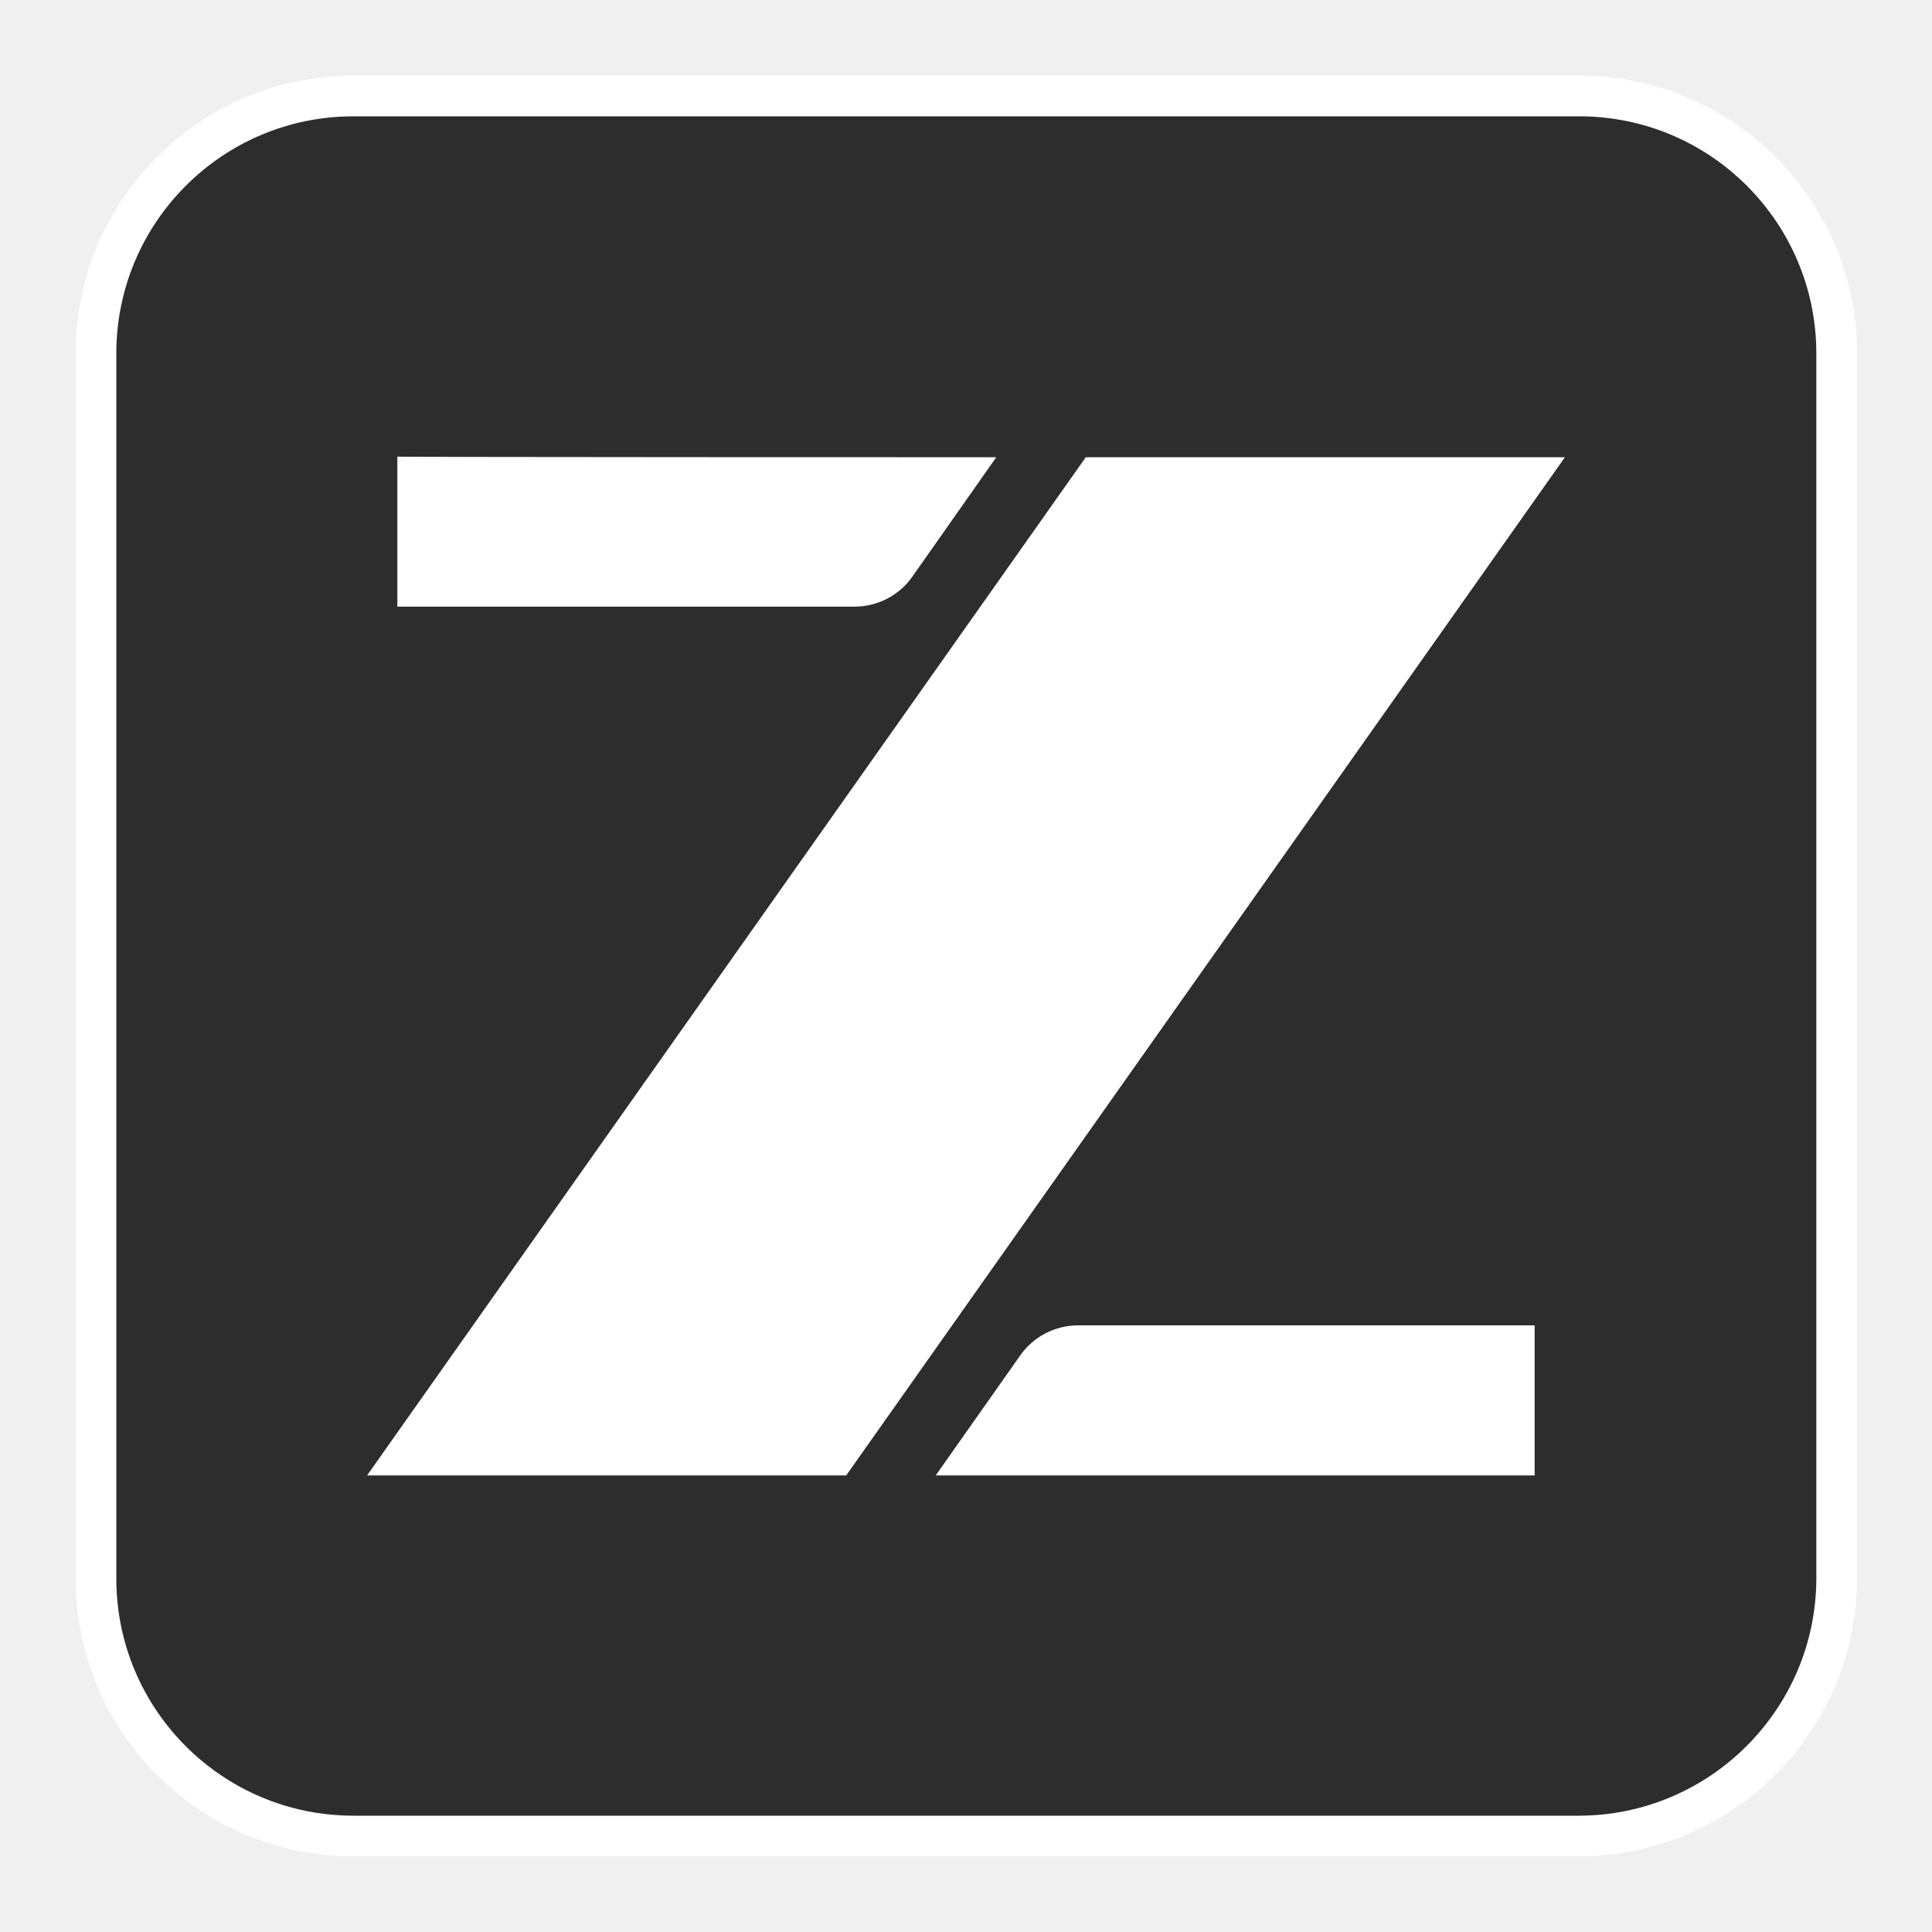
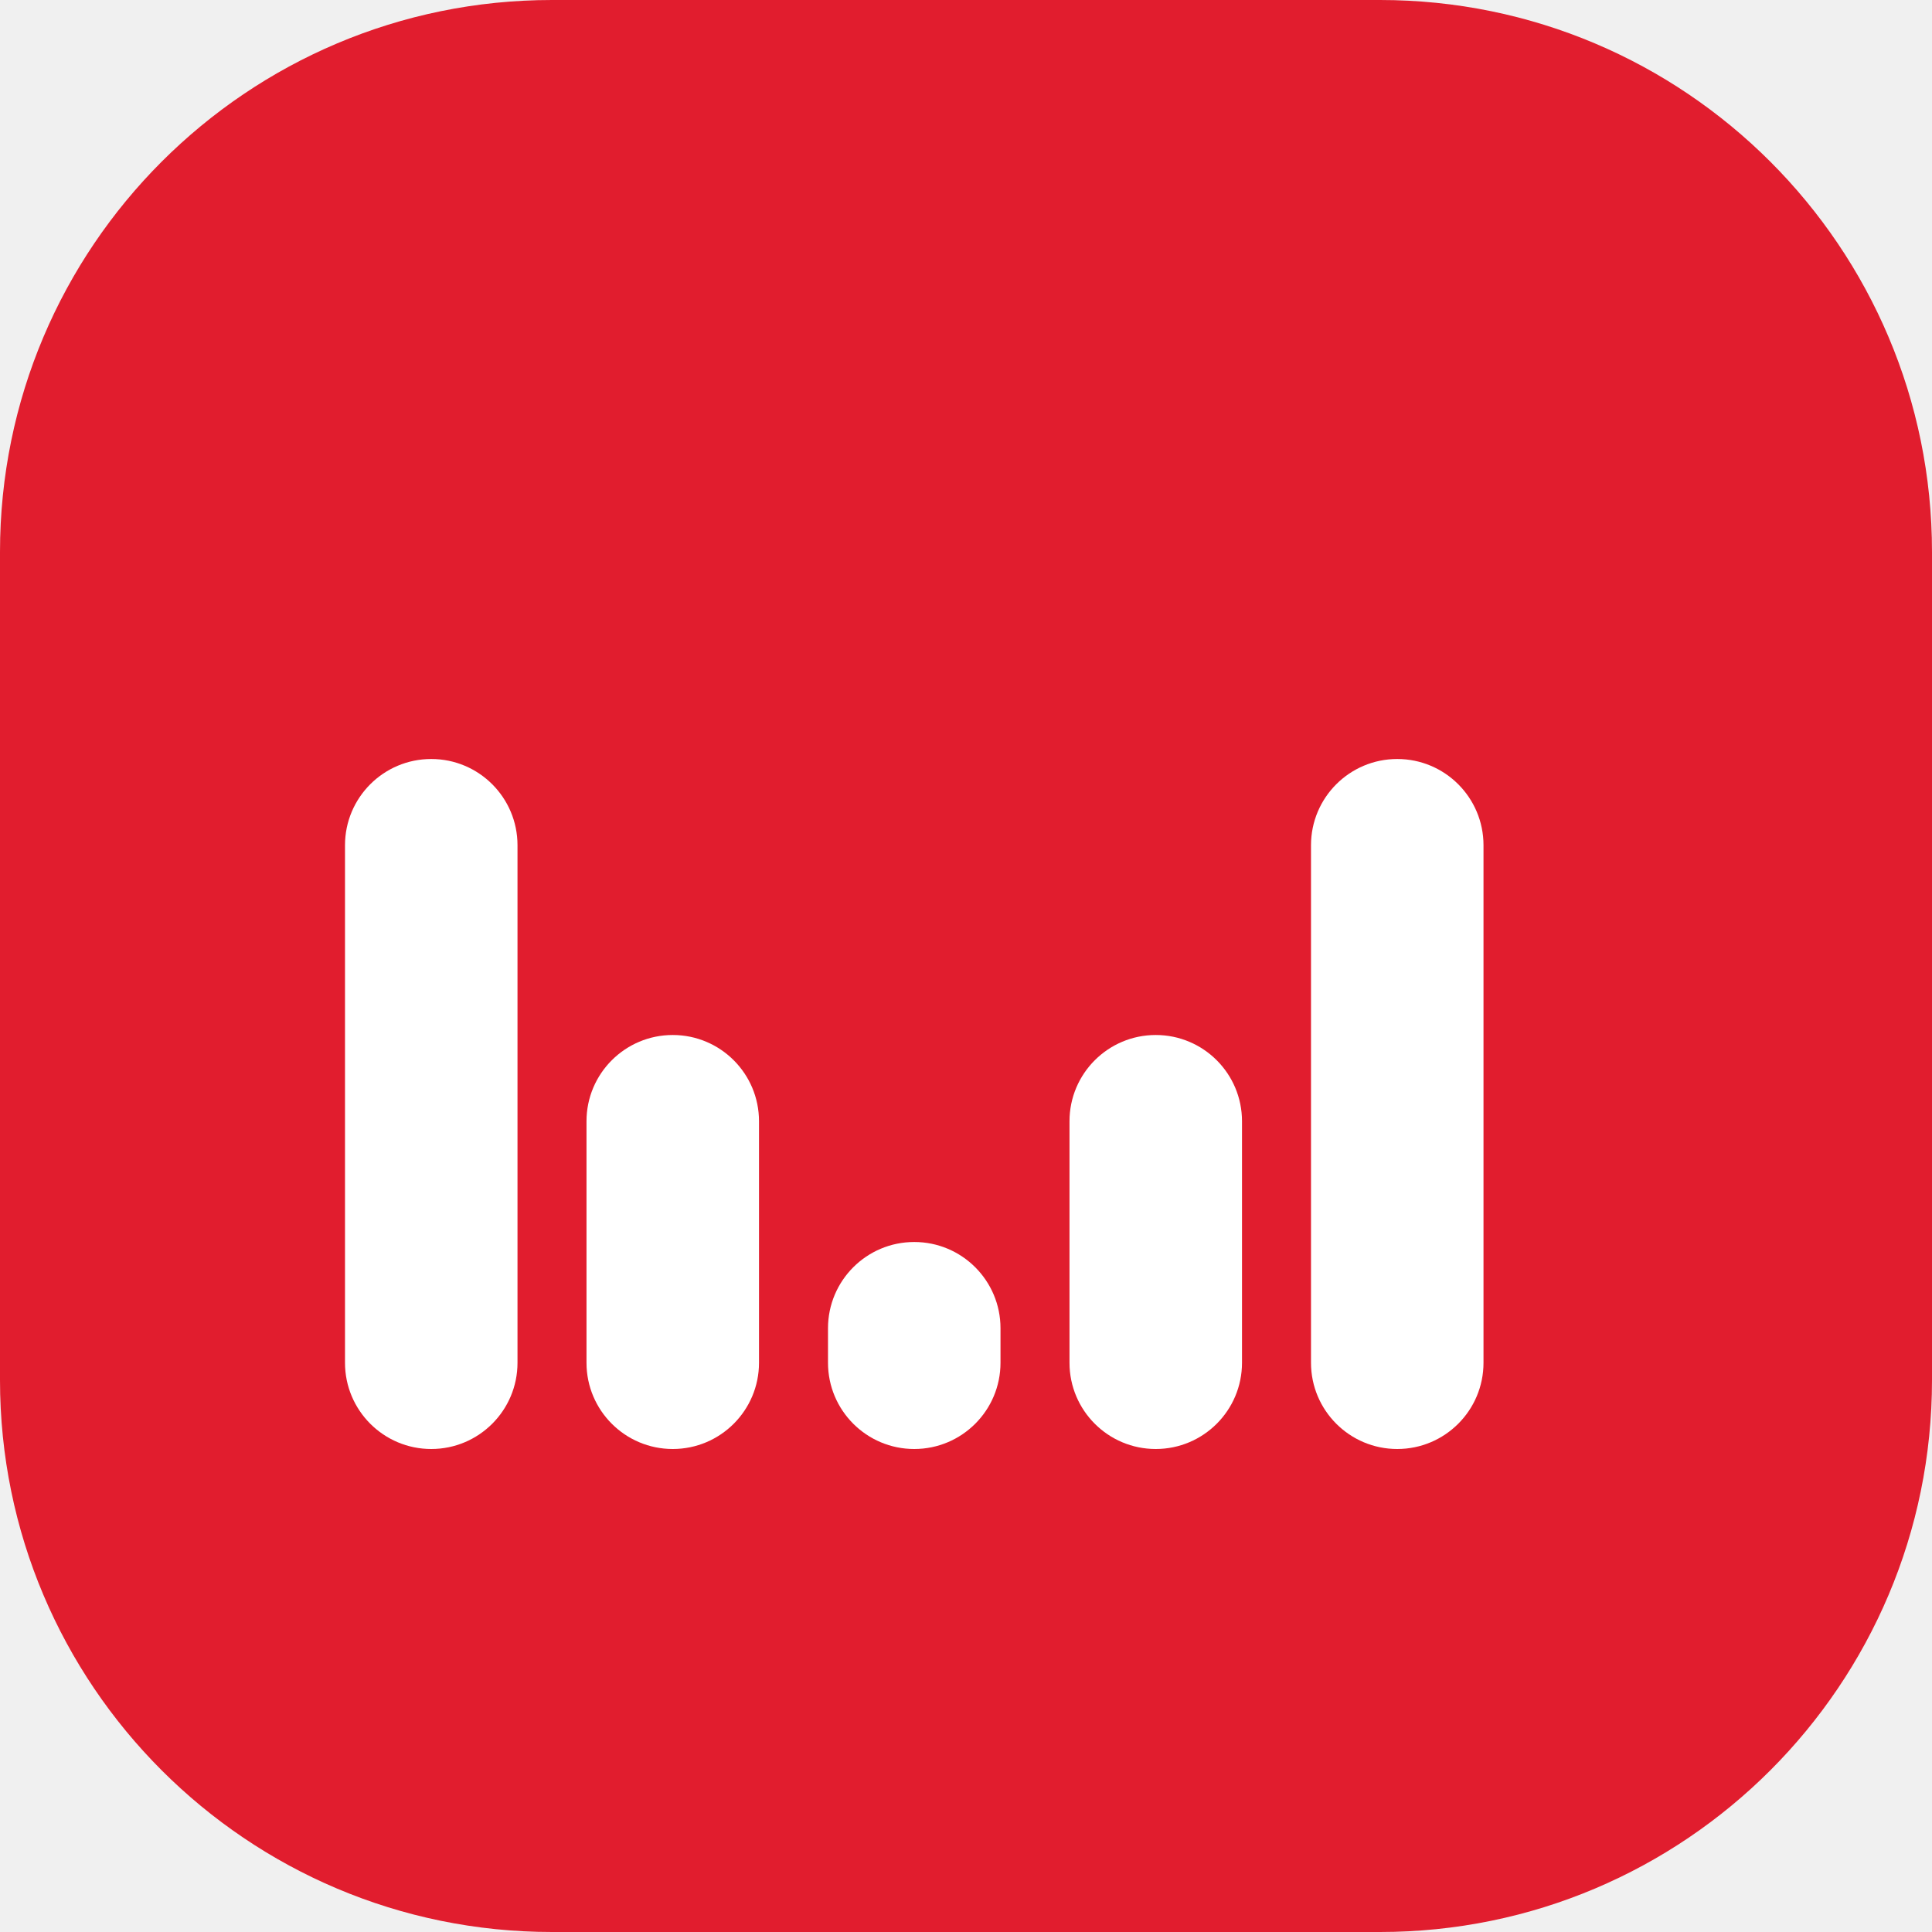
- <svg xmlns="http://www.w3.org/2000/svg" version="1.1" x="0px" y="0px" viewBox="0 0 30 30" style="enable-background:new 0 0 30 30;" xml:space="preserve">
-   <defs>
-     <style type="text/css">
-     .st194{fill:#2D2D2D;stroke:#FFFFFF;stroke-width:0.632;stroke-miterlimit:10;}
-     .st23{fill:#FFFFFF;}
- 
-     .z-breathe {
-       animation: breathe 2.5s ease-in-out infinite;
-     }
- 
-     @keyframes breathe {
-       0%, 100% { opacity: 0.7; }
-       50% { opacity: 1; }
-     }
-   </style>
-   </defs>
-   <g>
-     <path class="st194" d="M24.51,28.51H5.49c-2.21,0-4-1.79-4-4V5.49c0-2.21,1.79-4,4-4h19.03c2.21,0,4,1.79,4,4v19.03     C28.51,26.72,26.72,28.51,24.51,28.51z" />
-     <g class="z-breathe">
-       <path class="st23" d="M15.47,7.1l-1.3,1.85c-0.2,0.29-0.54,0.47-0.9,0.47h-7.1V7.09C6.16,7.1,15.47,7.1,15.47,7.1z" />
-       <polygon class="st23" points="24.3,7.1 13.14,22.91 5.7,22.91 16.86,7.1" />
-       <path class="st23" d="M14.53,22.91l1.31-1.86c0.2-0.29,0.54-0.47,0.9-0.47h7.09v2.33H14.53z" />
-     </g>
-   </g>
+ <svg xmlns="http://www.w3.org/2000/svg" viewBox="0 0 28 28">
+   <rect width="28" height="28" rx="8" fill="#e11d2e" />
+   <rect x="5" y="11" width="2.5" height="10" rx="1.25" fill="#ffffff" />
+   <rect x="8.5" y="15" width="2.5" height="6" rx="1.25" fill="#ffffff" />
+   <rect x="12" y="18" width="2.5" height="3" rx="1.25" fill="#ffffff" />
+   <rect x="15.5" y="15" width="2.5" height="6" rx="1.25" fill="#ffffff" />
+   <rect x="19" y="11" width="2.5" height="10" rx="1.25" fill="#ffffff" />
</svg>
